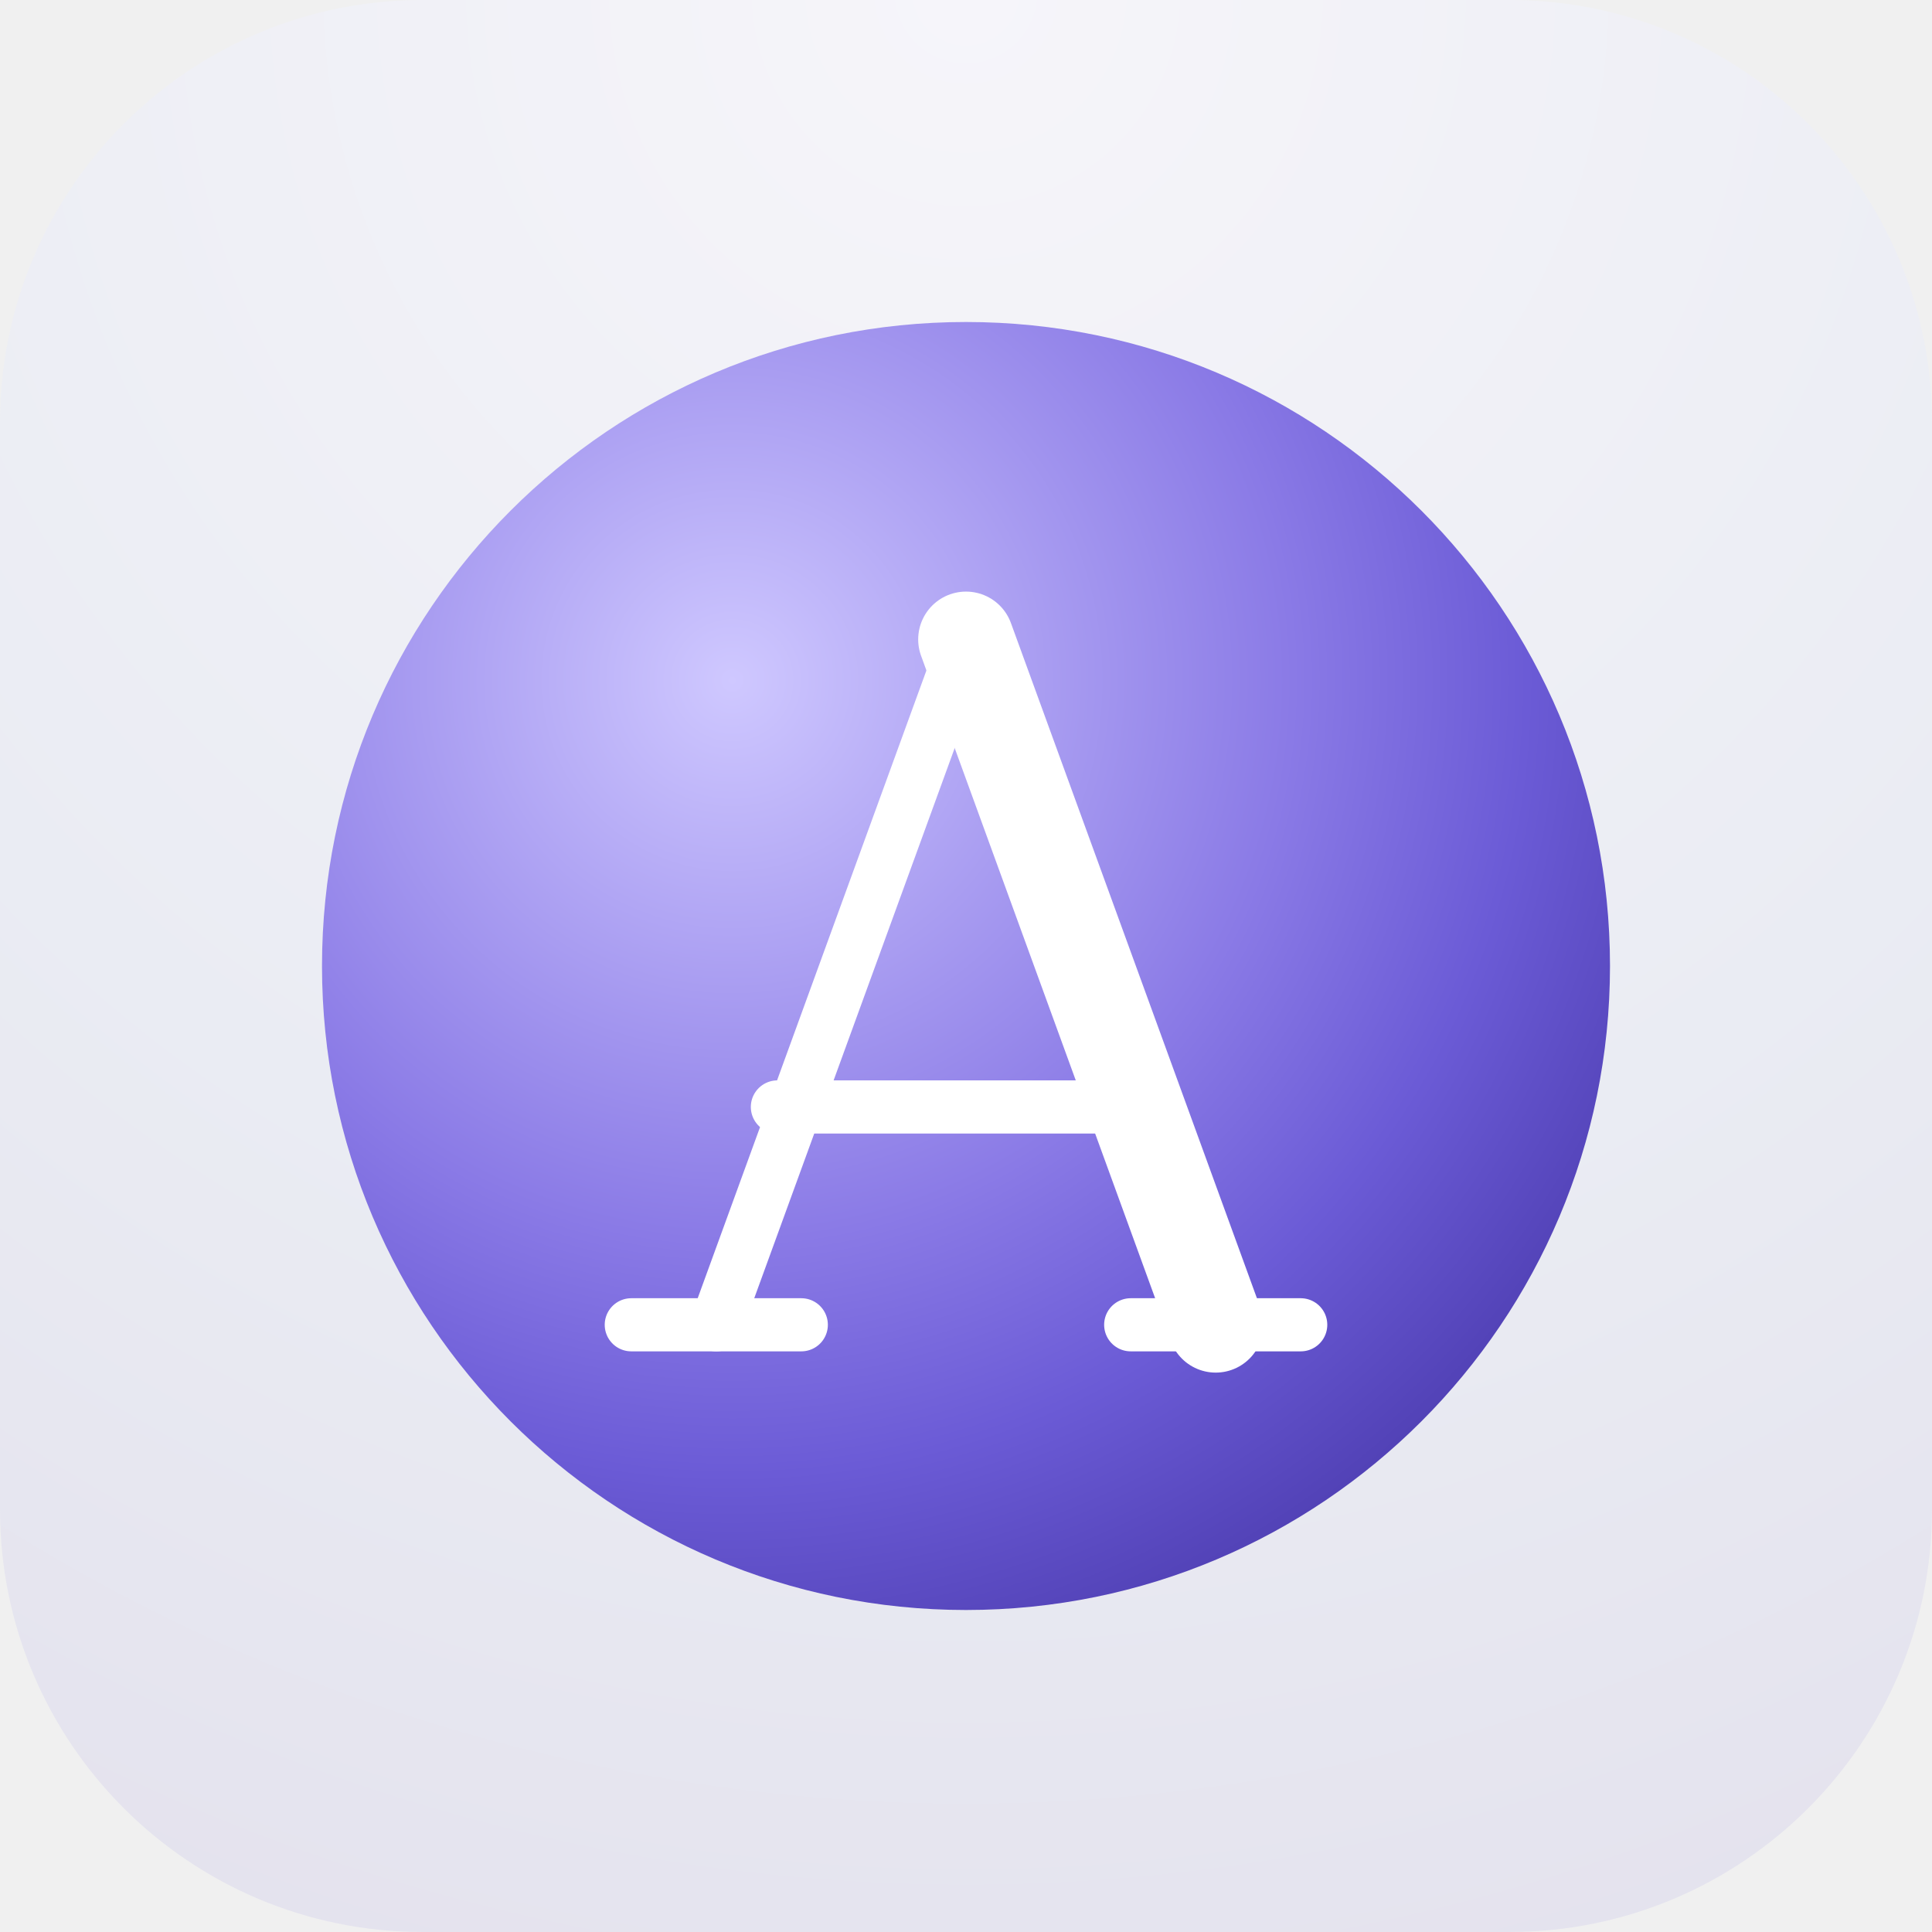
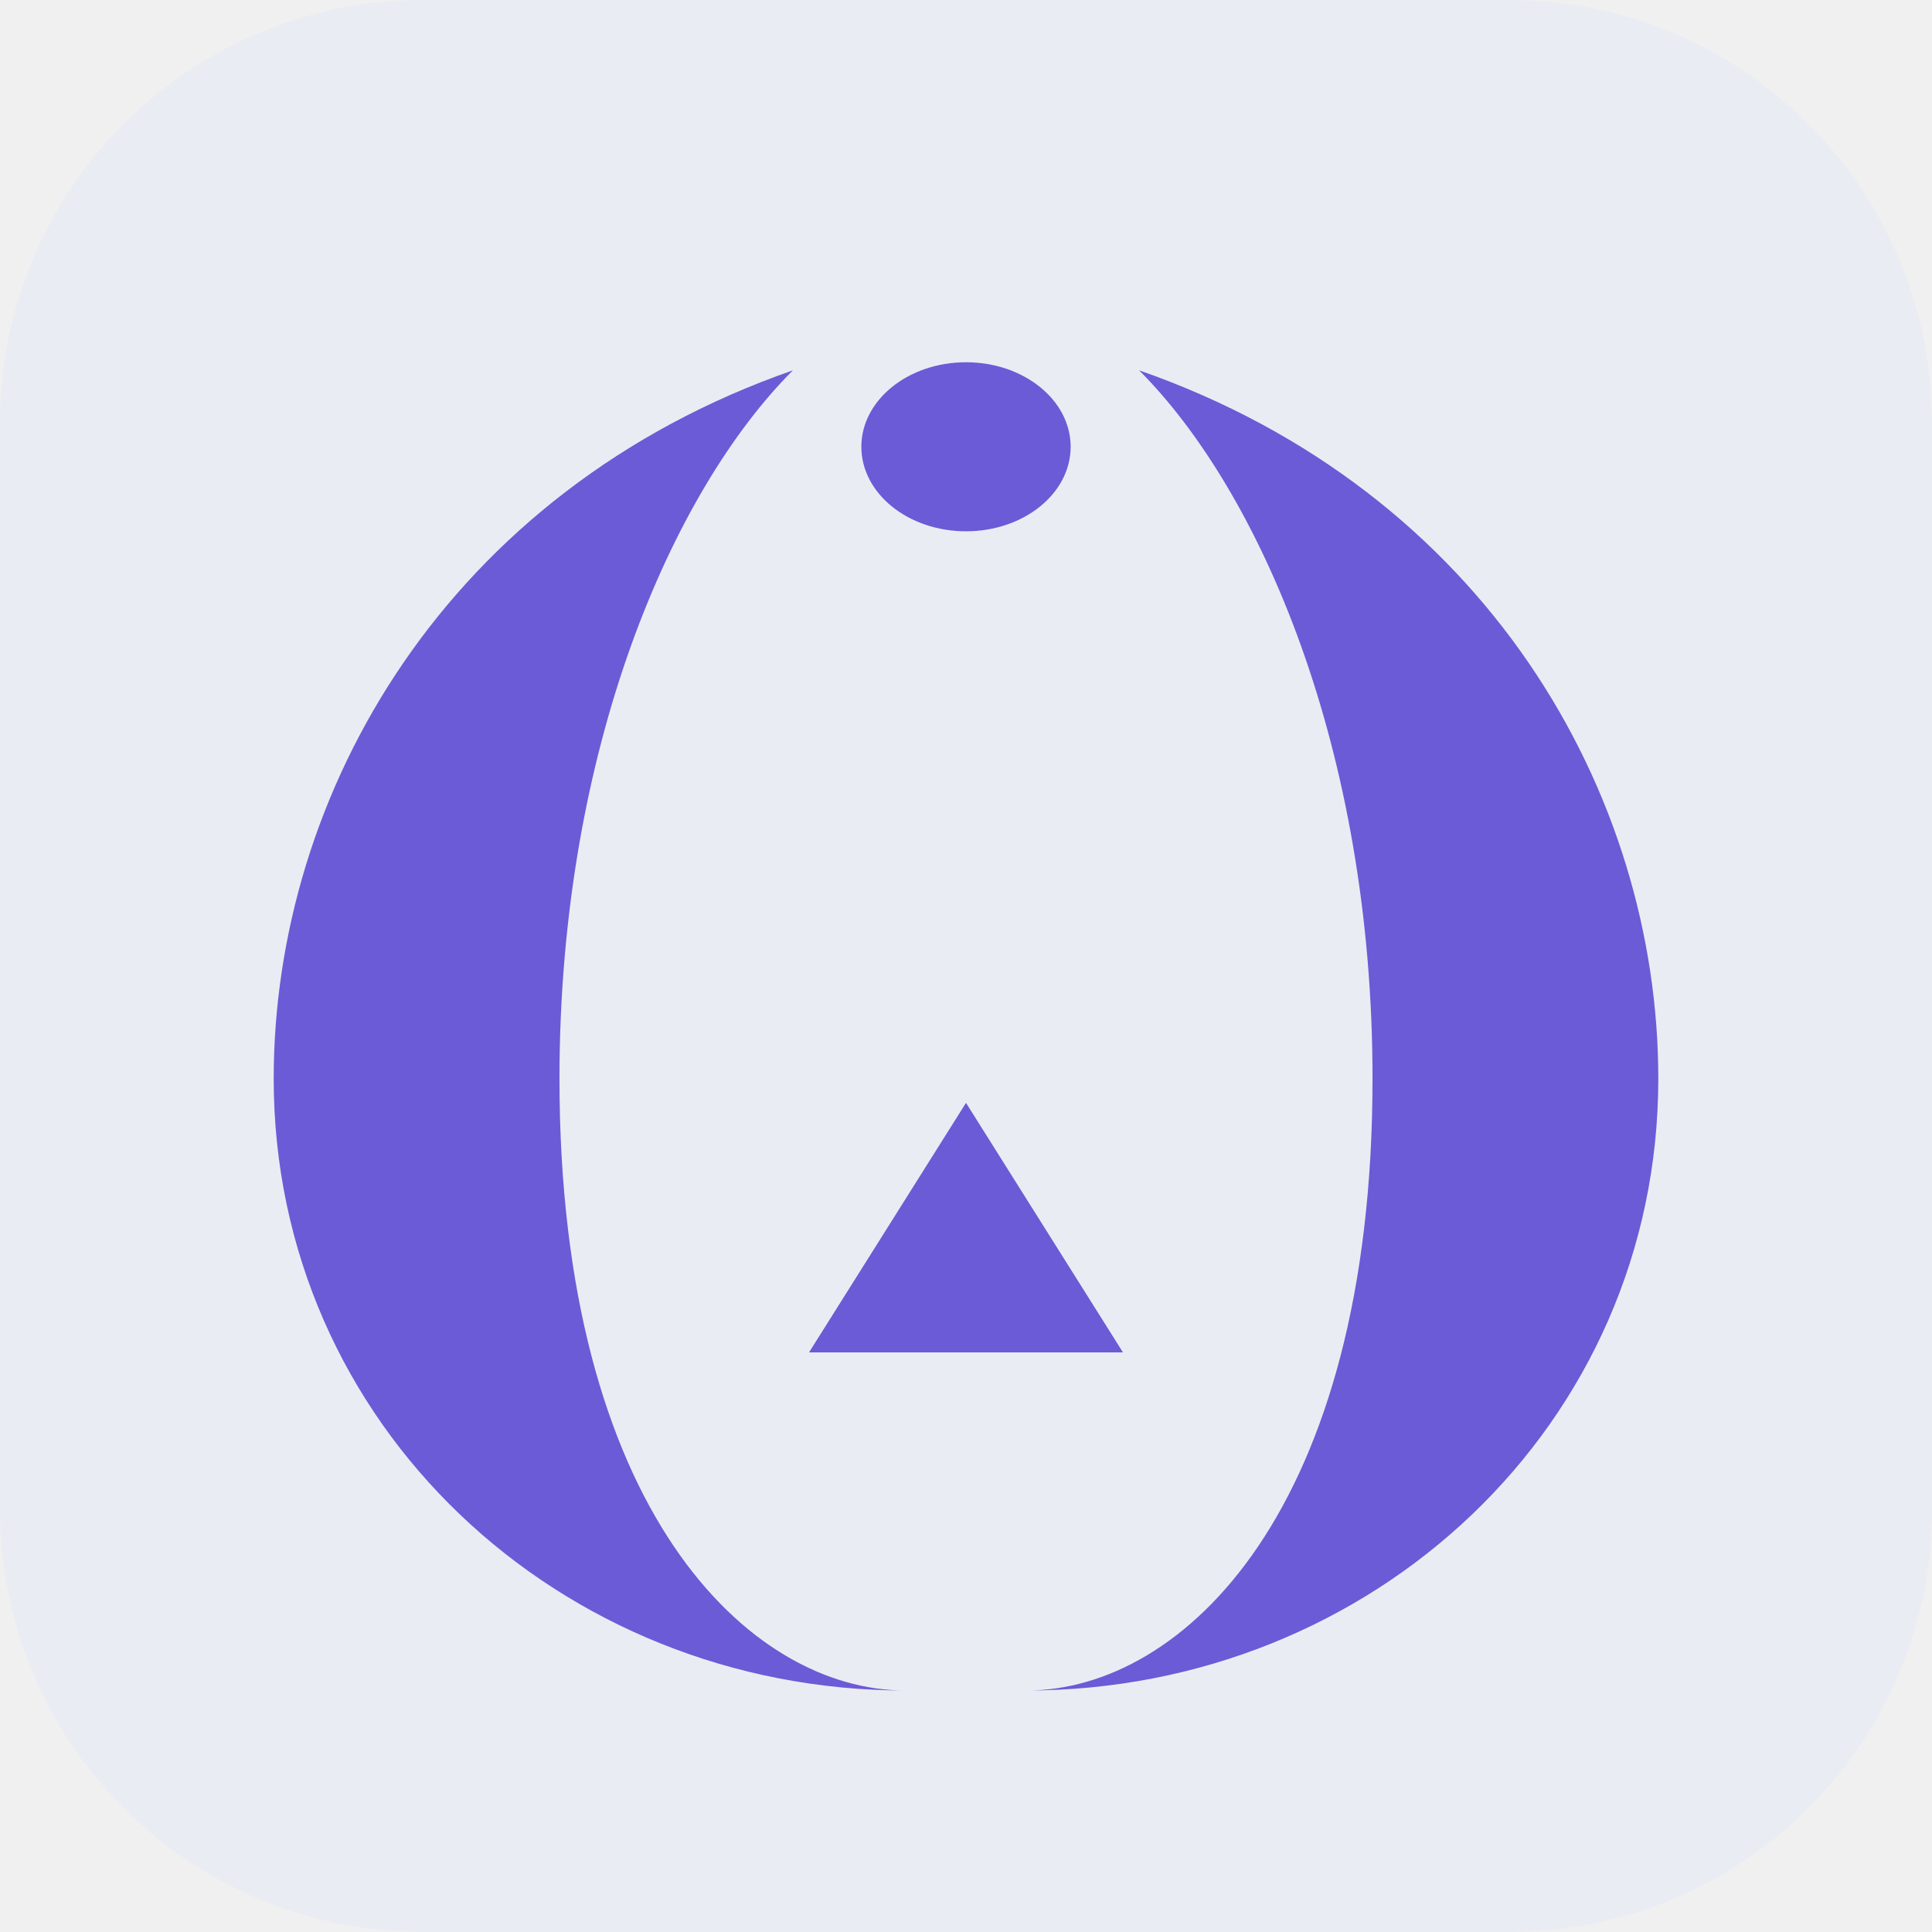
- <svg xmlns="http://www.w3.org/2000/svg" viewBox="0 0 48 48" role="img" aria-label="Artifact">
+ <svg xmlns="http://www.w3.org/2000/svg" viewBox="0 0 48 48" role="img" aria-label="Amuletta">
  <defs>
-     <radialGradient id="am-ground" cx="0.5" cy="0" r="1.2">
-       <stop offset="0" stop-color="#f6f5fa" />
-       <stop offset="0.55" stop-color="#eaecf3" />
-       <stop offset="1" stop-color="#e2dfec" />
-     </radialGradient>
-     <radialGradient id="am-orb" cx="0.32" cy="0.28" r="0.9">
-       <stop offset="0" stop-color="#cfc8ff" />
-       <stop offset="0.48" stop-color="#8a7ae6" />
-       <stop offset="0.68" stop-color="#6b5bd6" />
-       <stop offset="1" stop-color="#4030a0" />
-     </radialGradient>
+     <style>
+       .bg { fill: #eaecf3; }
+       .mk { fill: #6b5bd6; }
+       @media (prefers-color-scheme: dark) {
+         .bg { fill: #14161e; }
+         .mk { fill: #a99bff; }
+       }
+     </style>
  </defs>
-   <rect width="48" height="48" rx="10.5" fill="url(#am-ground)" />
-   <circle cx="24" cy="24" r="16" fill="url(#am-orb)" />
-   <g transform="translate(24 24.4) scale(0.66) translate(-24 -23.7)" stroke="#ffffff" fill="none" stroke-linecap="round">
-     <path d="M24 10.8 14.6 36.6" stroke-width="2" />
-     <path d="M24 10.8 33.4 36.6" stroke-width="3.6" />
-     <path d="M16.9 28.4h14.2" stroke-width="2" />
-     <path d="M11.4 36.6h6.4" stroke-width="2" />
-     <path d="M30.2 36.6h6.4" stroke-width="2" />
+   <rect class="bg" width="48" height="48" rx="10.5" />
+   <g class="mk">
+     <path d="M19.7 9.2C11.1 12.2 6.8 19.7 6.8 26.8C6.8 35.4 13.9 42 22.5 42C18.6 42 13.9 37.5 13.9 26.8C13.9 18.6 16.7 12.2 19.7 9.2Z" />
+     <path d="M28.3 9.2C36.9 12.2 41.2 19.7 41.2 26.8C41.2 35.4 34.1 42 25.5 42C29.4 42 34.1 37.5 34.1 26.8C34.1 18.6 31.3 12.2 28.3 9.2Z" />
+     <ellipse cx="24" cy="11.1" rx="2.6" ry="2.1" />
+     <path d="M24 27.4 L20.1 33.6 L27.9 33.6 Z" />
  </g>
</svg>
